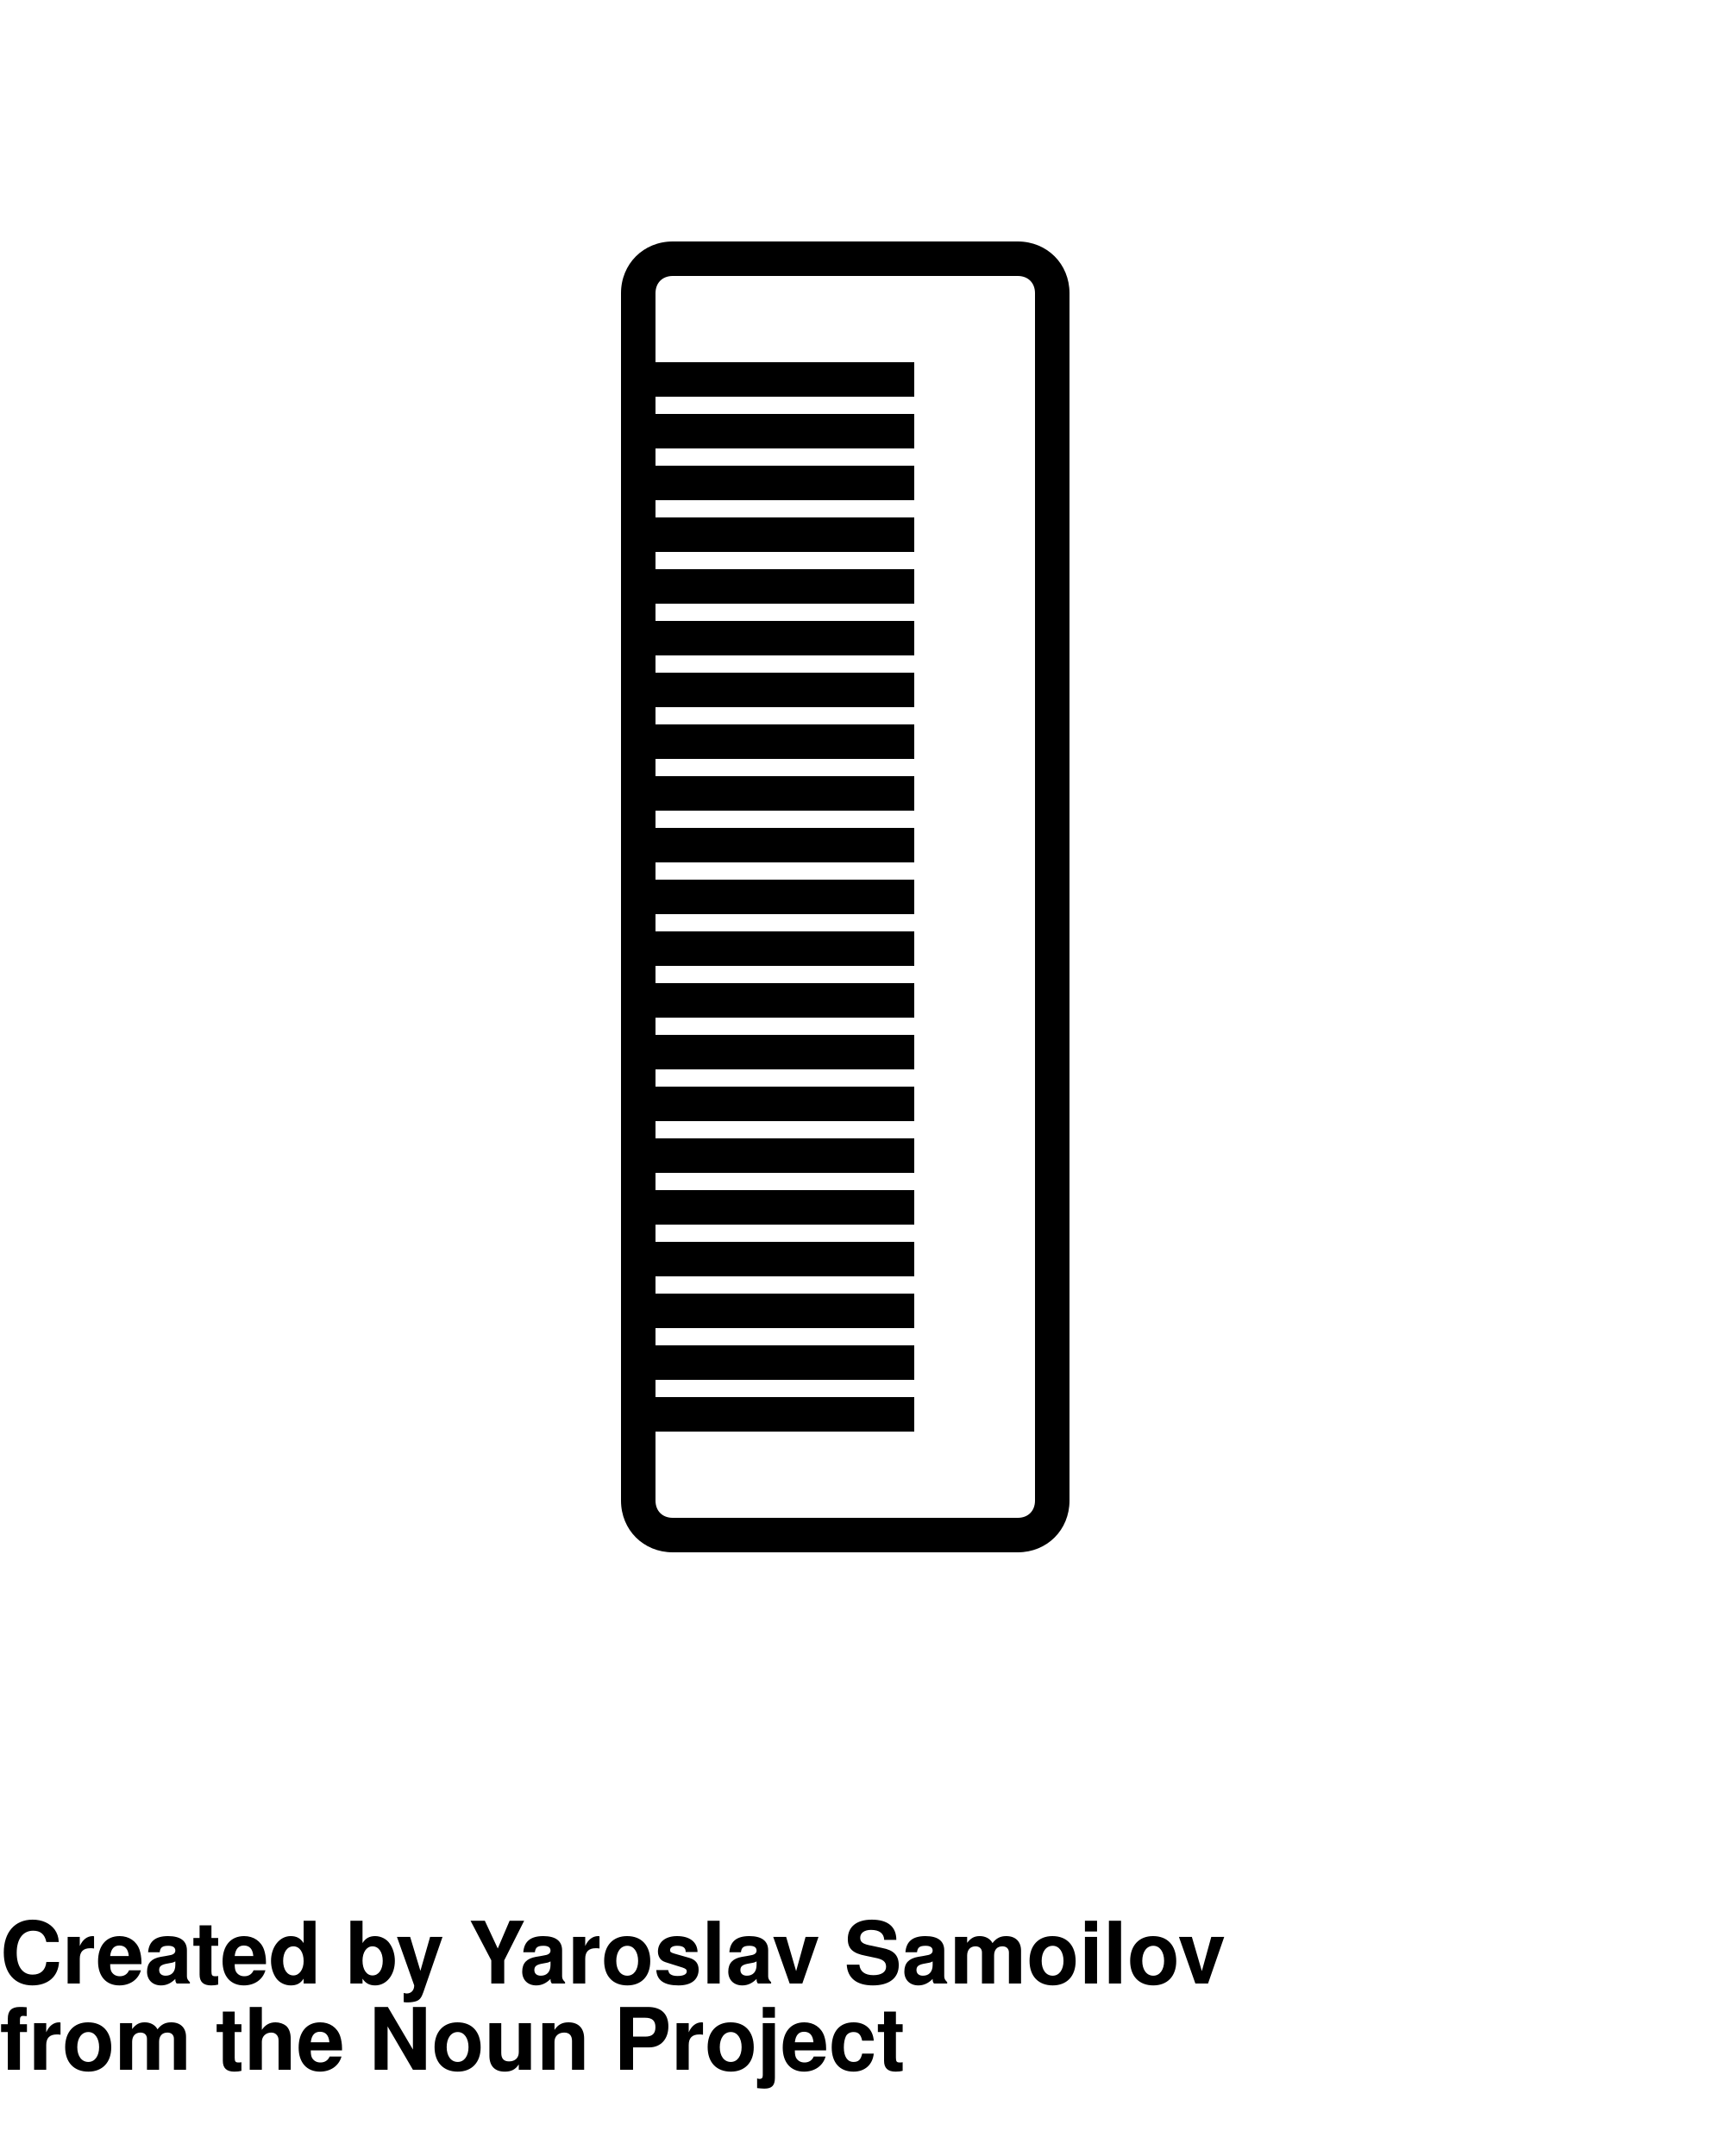
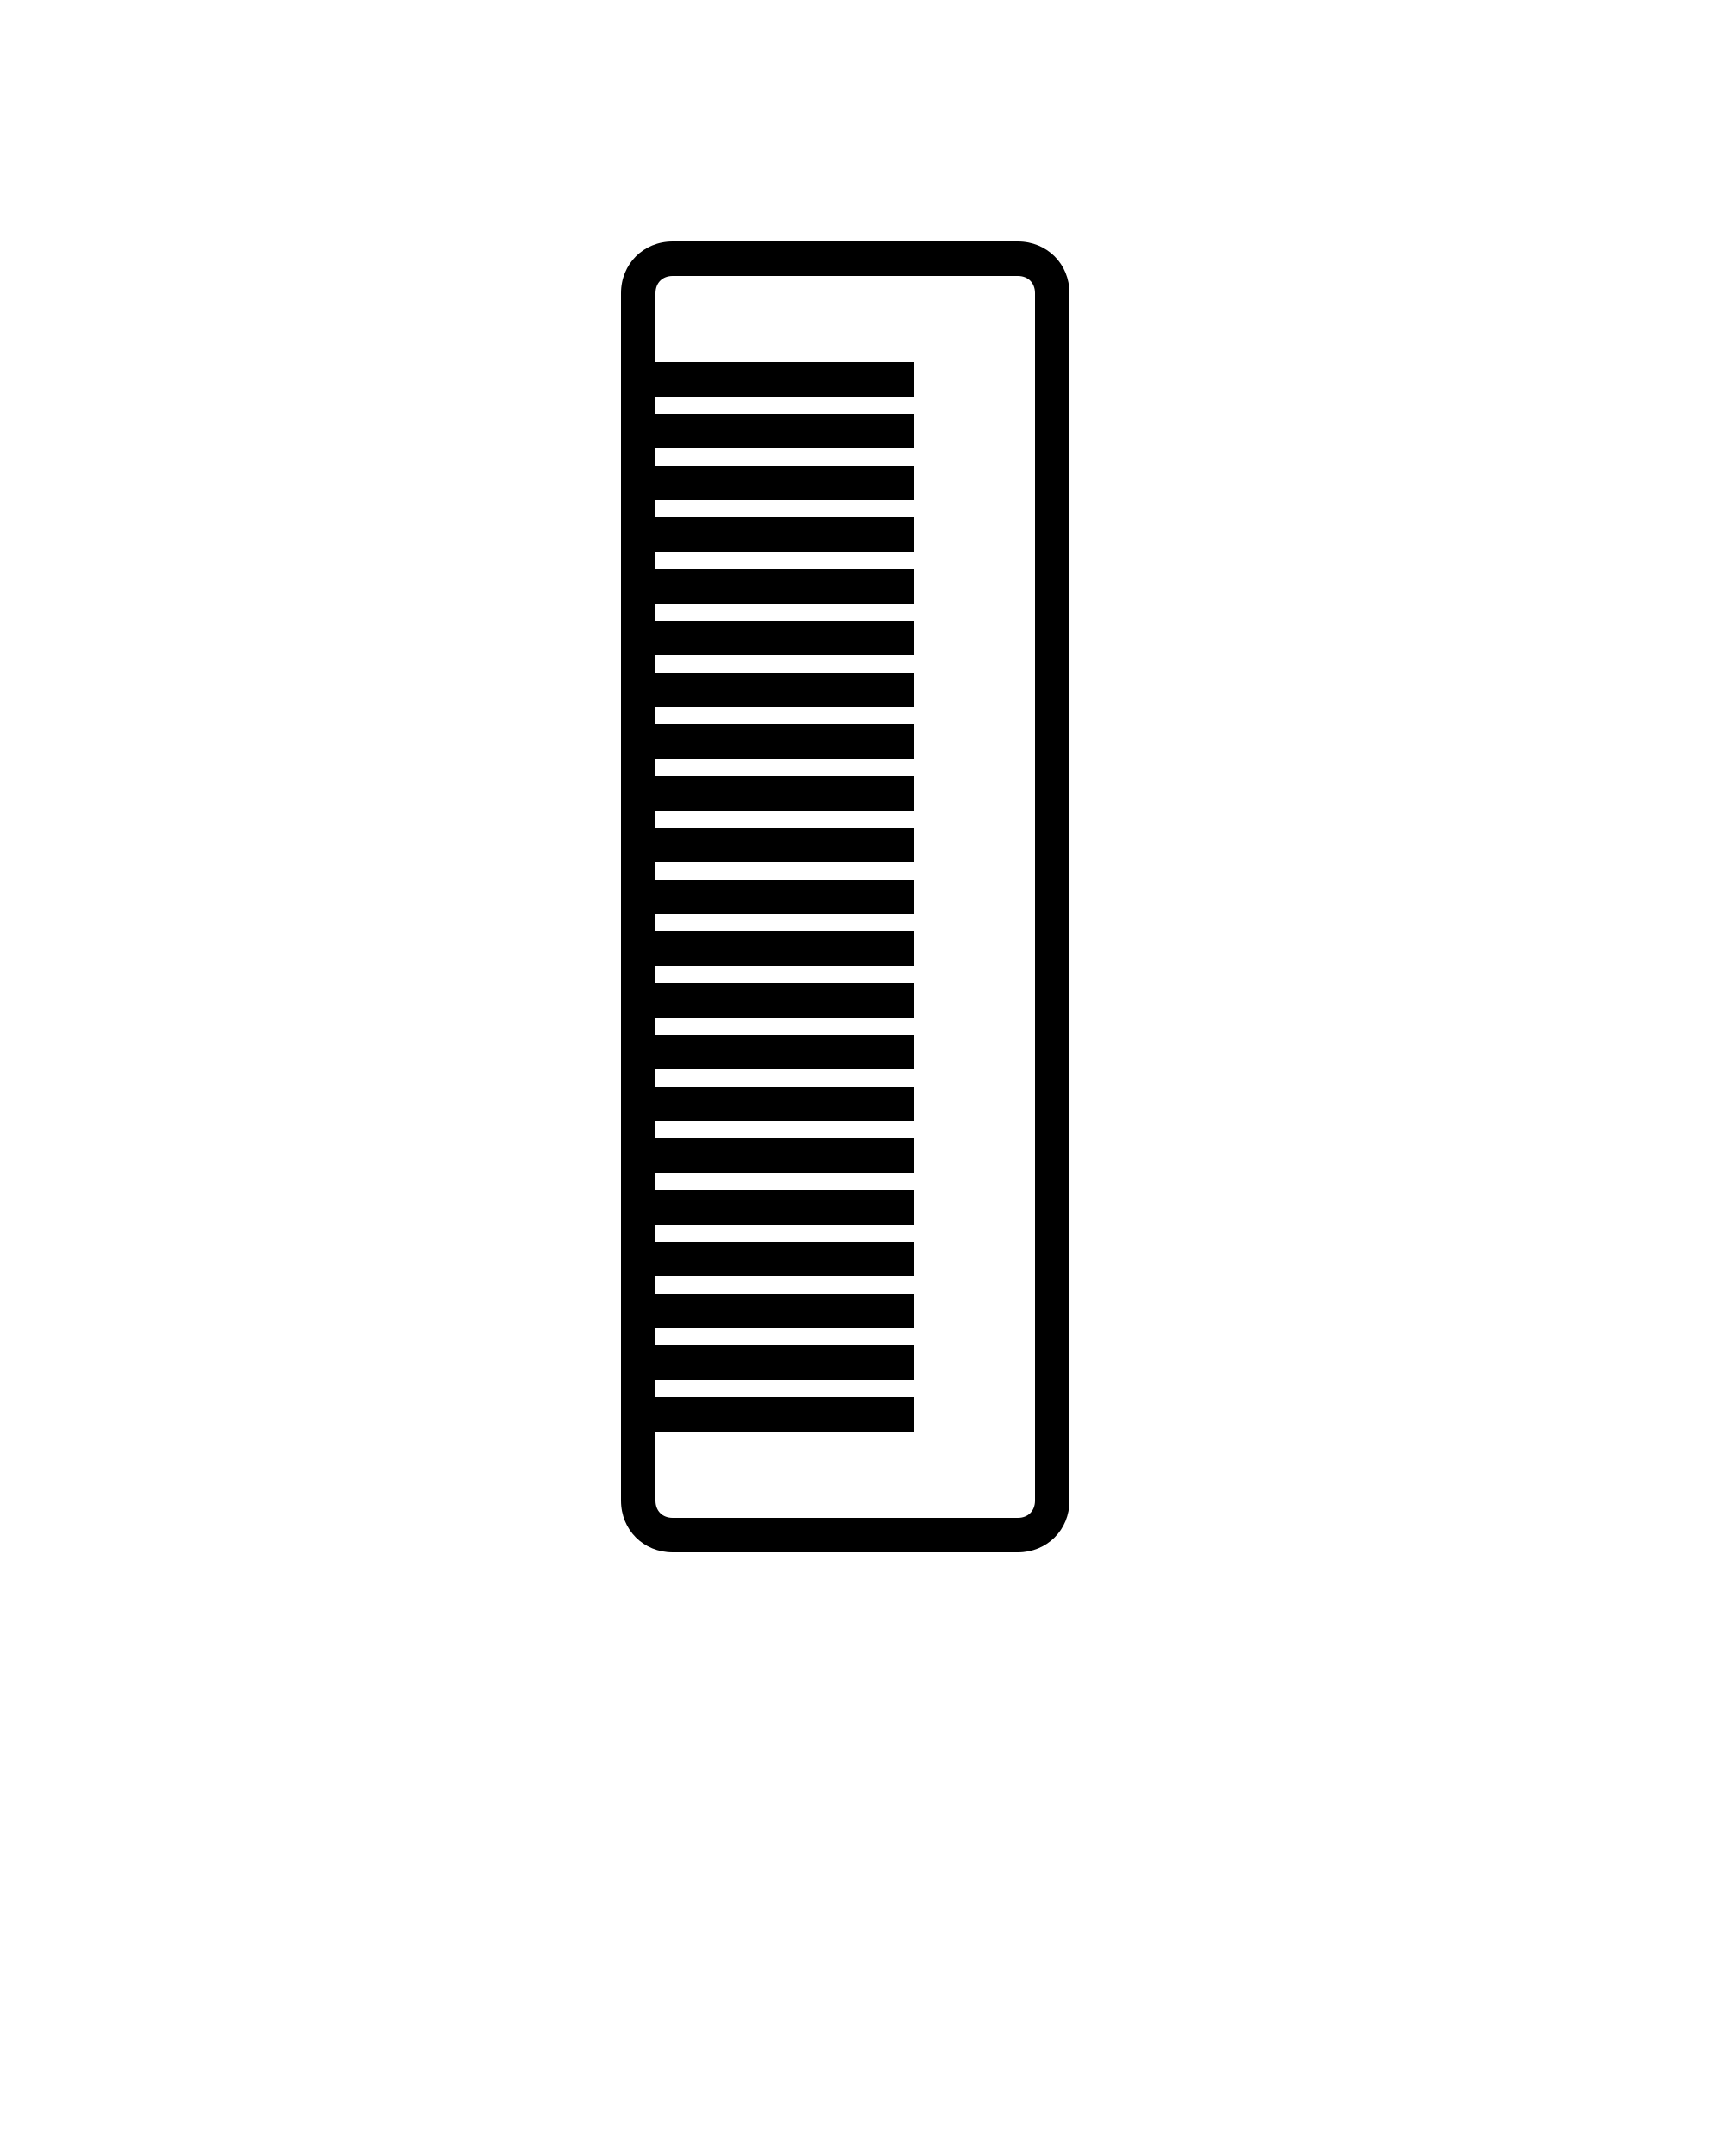
<svg xmlns="http://www.w3.org/2000/svg" version="1.1" x="0px" y="0px" viewBox="0 0 100 125" enable-background="new 0 0 100 100" xml:space="preserve">
  <g>
    <g>
      <path d="M59,90H39c-1.7,0-3-1.3-3-3V17c0-1.7,1.3-3,3-3h20c1.7,0,3,1.3,3,3v70C62,88.7,60.7,90,59,90z M39,16c-0.6,0-1,0.4-1,1v70    c0,0.6,0.4,1,1,1h20c0.6,0,1-0.4,1-1V17c0-0.6-0.4-1-1-1H39z" />
    </g>
    <g>
      <rect x="38" y="21" width="15" height="2" />
    </g>
    <g>
      <rect x="38" y="24" width="15" height="2" />
    </g>
    <g>
      <rect x="38" y="27" width="15" height="2" />
    </g>
    <g>
      <rect x="38" y="30" width="15" height="2" />
    </g>
    <g>
      <rect x="38" y="33" width="15" height="2" />
    </g>
    <g>
      <rect x="38" y="36" width="15" height="2" />
    </g>
    <g>
      <rect x="38" y="39" width="15" height="2" />
    </g>
    <g>
      <rect x="38" y="42" width="15" height="2" />
    </g>
    <g>
      <rect x="38" y="45" width="15" height="2" />
    </g>
    <g>
      <rect x="38" y="48" width="15" height="2" />
    </g>
    <g>
      <rect x="38" y="51" width="15" height="2" />
    </g>
    <g>
      <rect x="38" y="54" width="15" height="2" />
    </g>
    <g>
      <rect x="38" y="57" width="15" height="2" />
    </g>
    <g>
      <rect x="38" y="60" width="15" height="2" />
    </g>
    <g>
      <rect x="38" y="63" width="15" height="2" />
    </g>
    <g>
      <rect x="38" y="66" width="15" height="2" />
    </g>
    <g>
      <rect x="38" y="69" width="15" height="2" />
    </g>
    <g>
      <rect x="38" y="72" width="15" height="2" />
    </g>
    <g>
      <rect x="38" y="75" width="15" height="2" />
    </g>
    <g>
      <rect x="38" y="78" width="15" height="2" />
    </g>
    <g>
      <rect x="38" y="81" width="15" height="2" />
    </g>
  </g>
-   <text x="0" y="115" fill="#000000" font-size="5px" font-weight="bold" font-family="'Helvetica Neue', Helvetica, Arial-Unicode, Arial, Sans-serif">Created by Yaroslav Samoilov</text>
-   <text x="0" y="120" fill="#000000" font-size="5px" font-weight="bold" font-family="'Helvetica Neue', Helvetica, Arial-Unicode, Arial, Sans-serif">from the Noun Project</text>
</svg>
